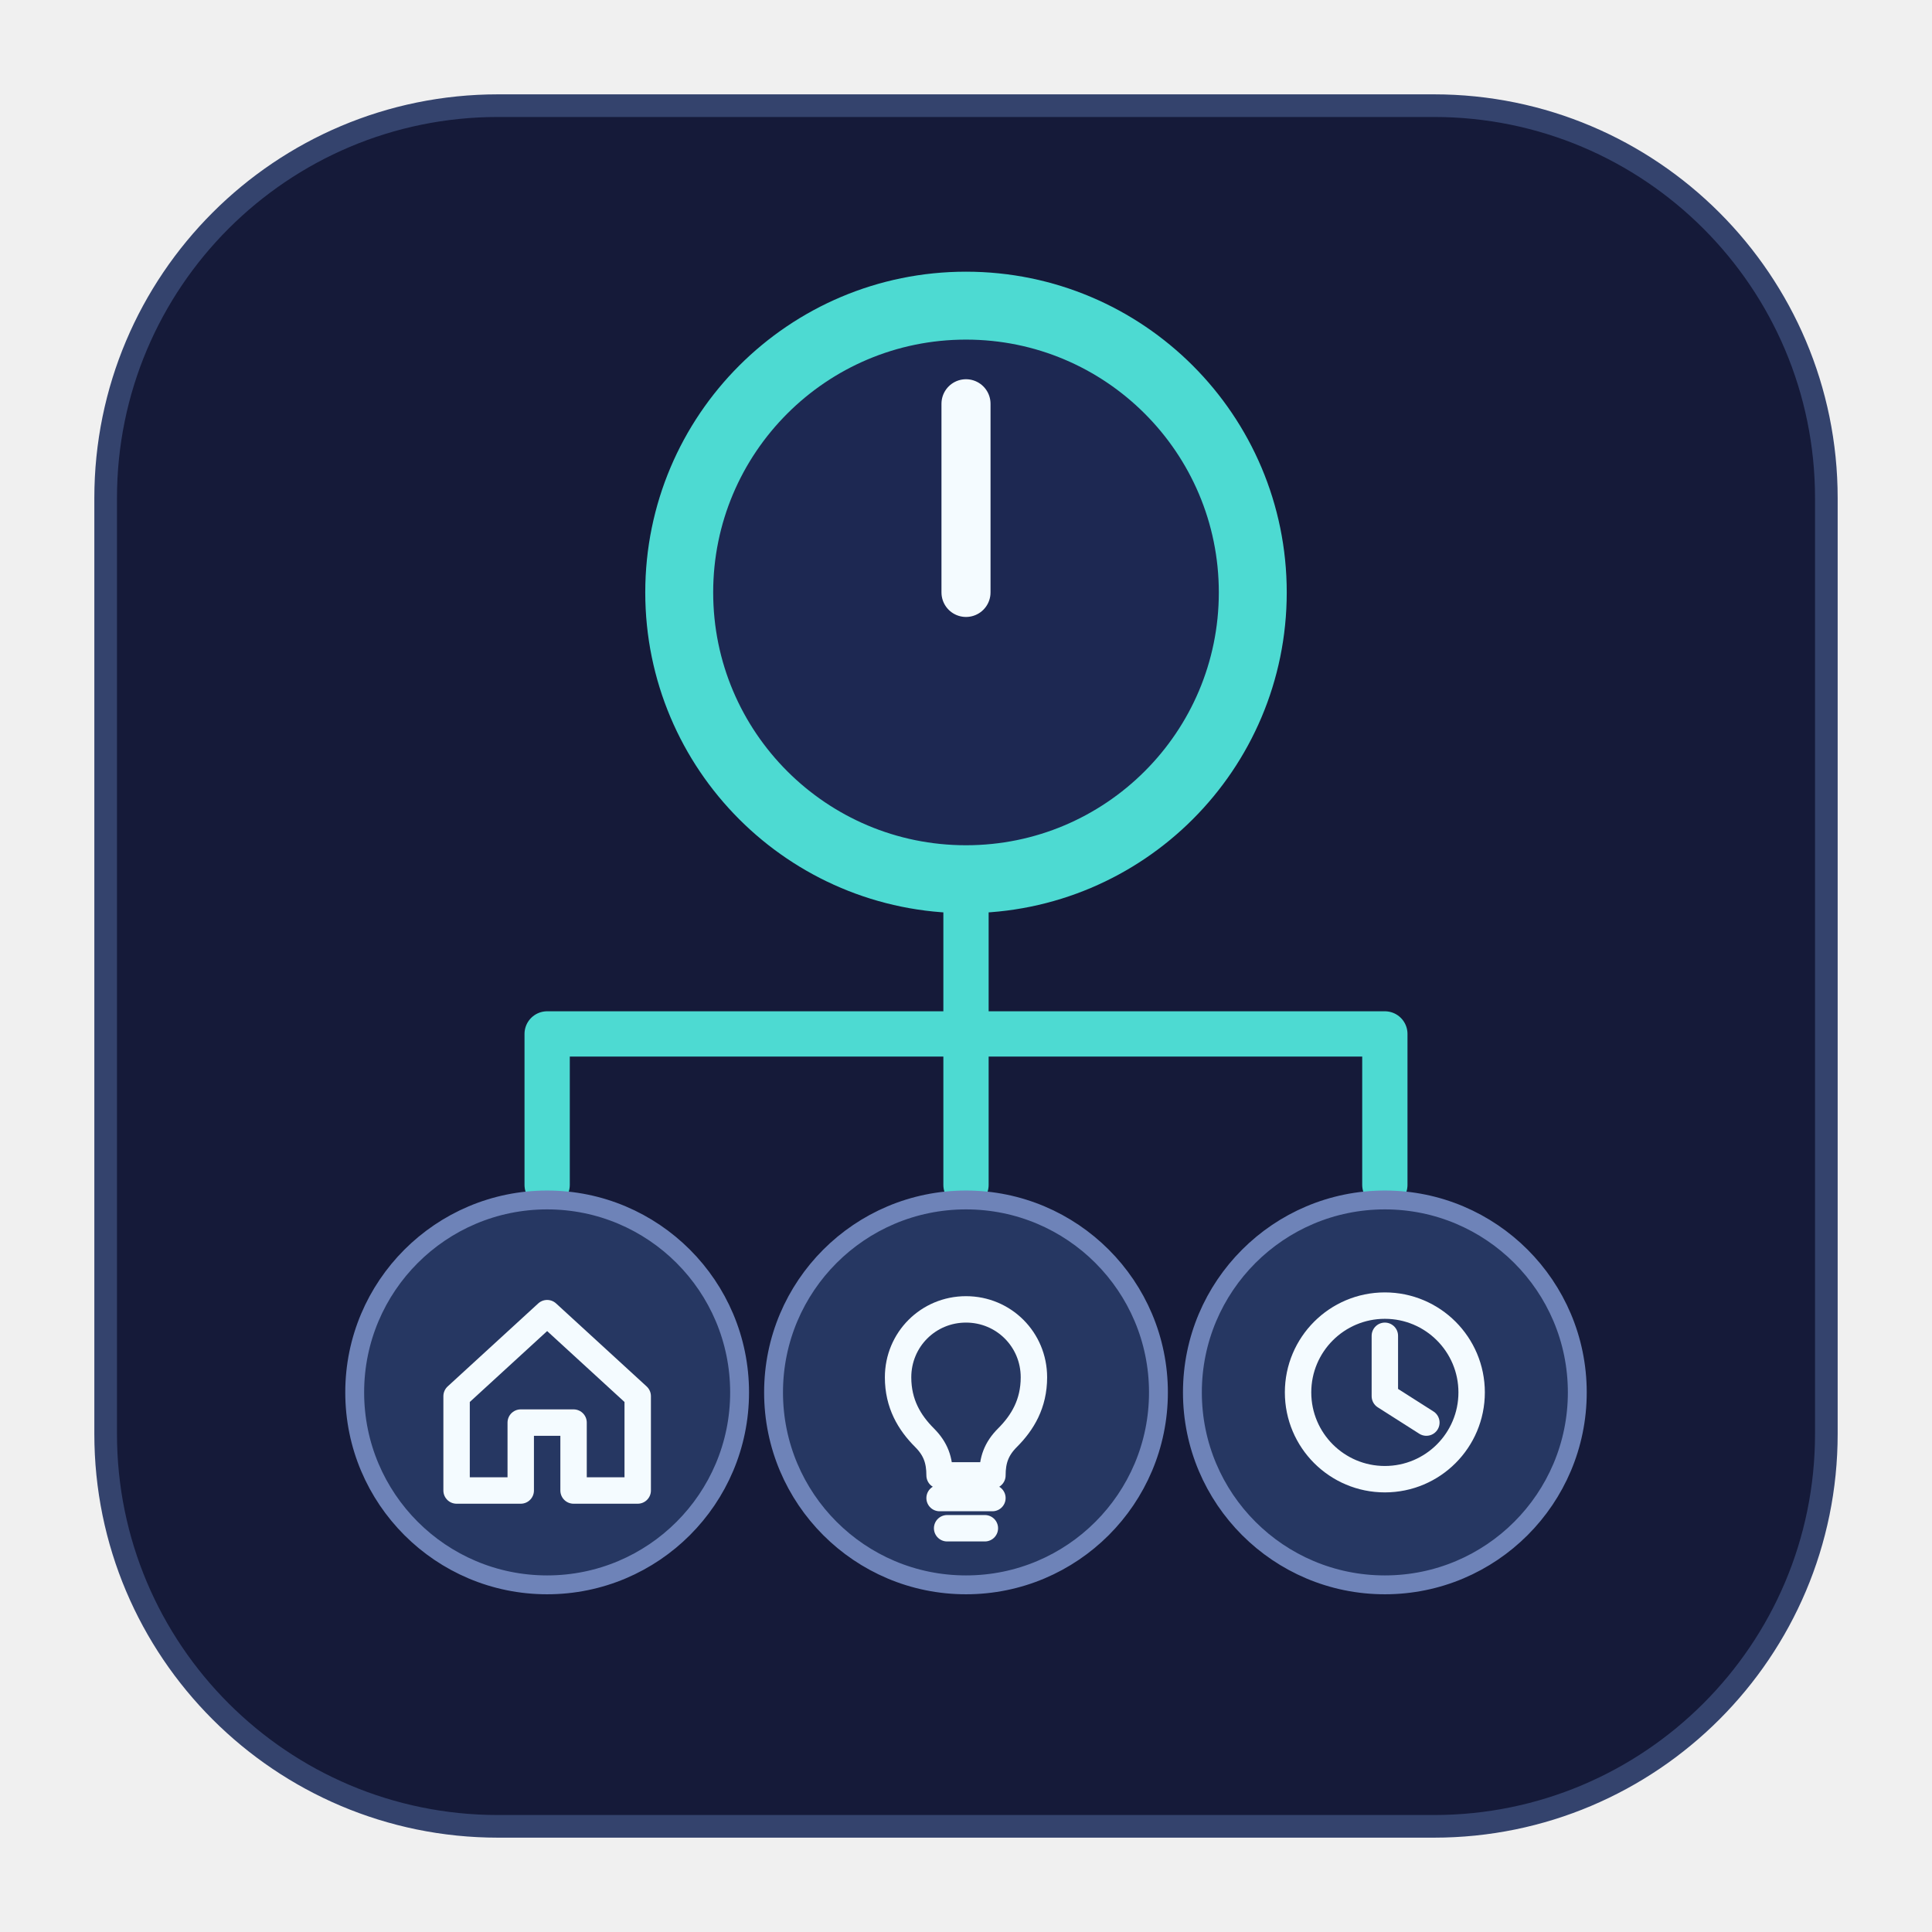
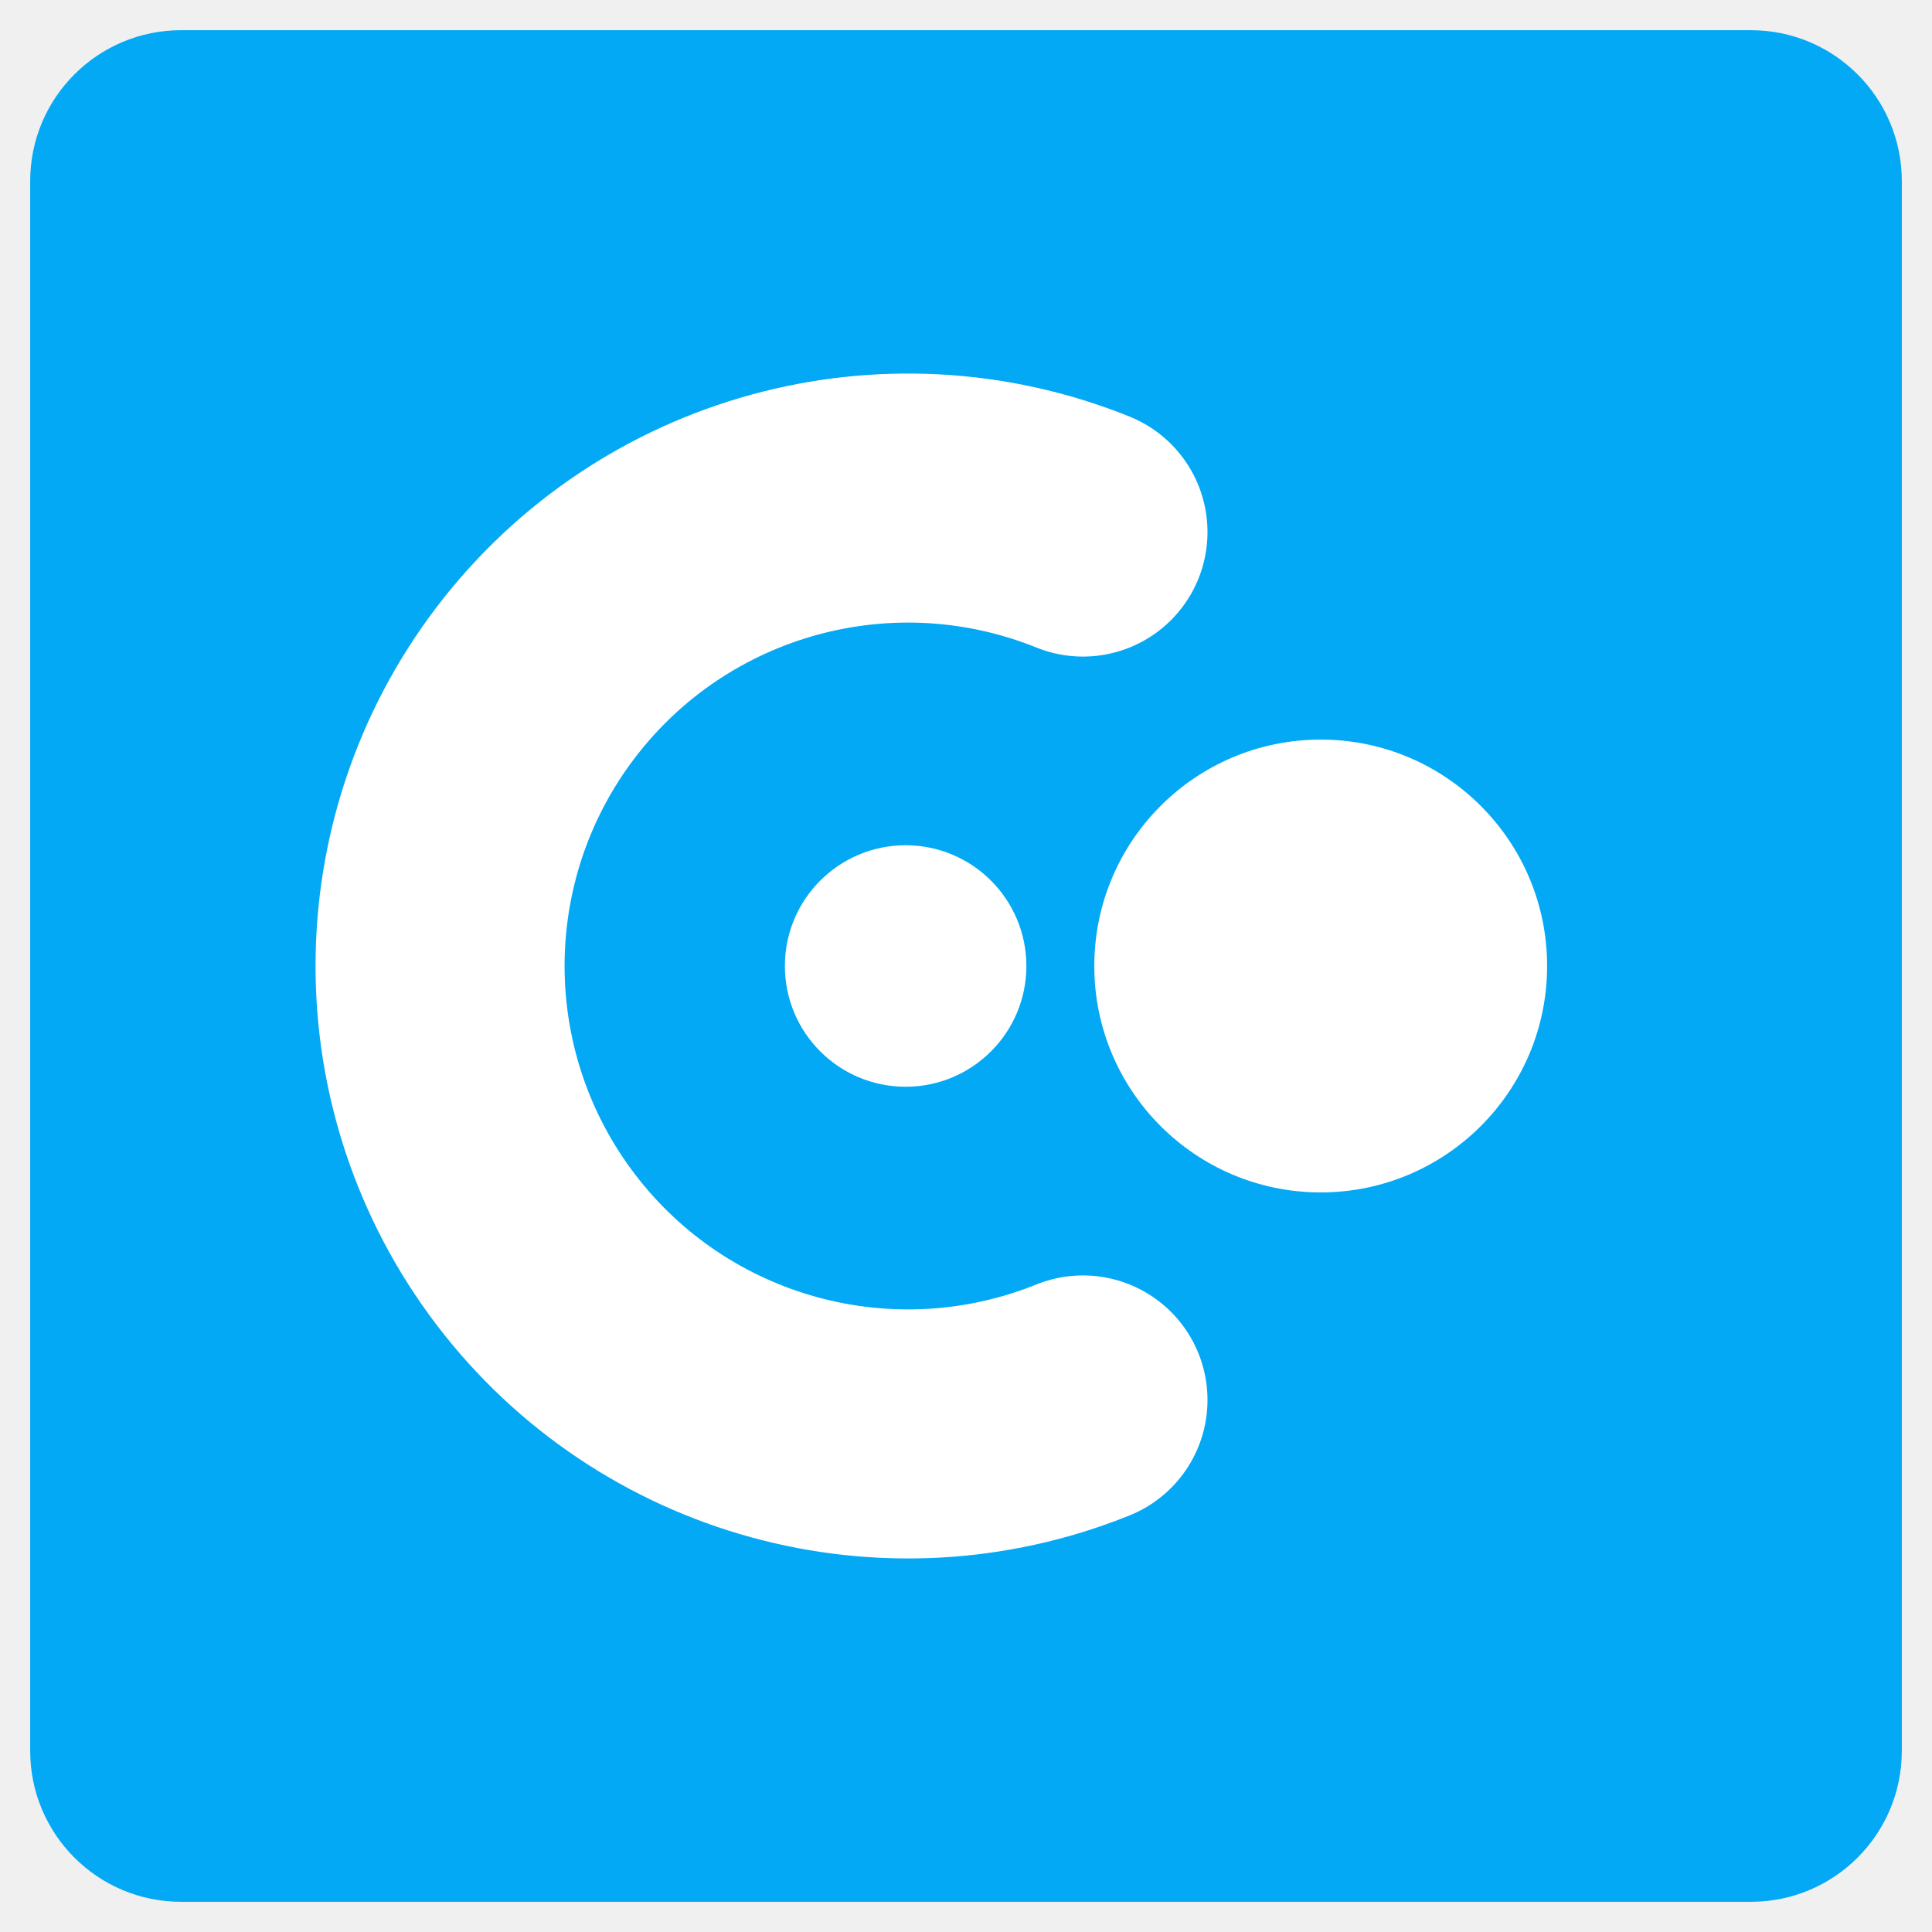
<svg xmlns="http://www.w3.org/2000/svg" viewBox="0 0 512 512" fill="none">
-   <rect x="28" y="28" width="456" height="456" rx="104" fill="#151A39" stroke="#34436D" stroke-width="6" />
-   <circle cx="256" cy="157" r="76" fill="#1D2852" stroke="#4DDAD2" stroke-width="18" />
-   <path d="M256 157v-50" stroke="#F4FBFF" stroke-linecap="round" stroke-width="13" />
-   <path d="M256 234v40m-111 0h222m-222 0v40m111-40v40m111-40v40" stroke="#4DDAD2" stroke-linecap="round" stroke-linejoin="round" stroke-width="12" />
-   <g fill="#263762" stroke="#6E83B8" stroke-width="5">
-     <circle cx="145" cy="369" r="51" />
-     <circle cx="256" cy="369" r="51" />
-     <circle cx="367" cy="369" r="51" />
-   </g>
-   <path d="m121 370 24-22 24 22v25h-17v-18h-14v18h-17z" stroke="#F4FBFF" stroke-linecap="round" stroke-linejoin="round" stroke-width="7" />
-   <g stroke="#F4FBFF" stroke-linecap="round" stroke-linejoin="round" stroke-width="7">
-     <path d="M238 365c0-10 8-18 18-18s18 8 18 18c0 7-3 12-7 16-3 3-4 6-4 10h-14c0-4-1-7-4-10-4-4-7-9-7-16z" />
-     <path d="M249 397h14m-12 8h10" />
-     <circle cx="367" cy="369" r="23" />
-     <path d="M367 354v16l11 7" />
-   </g>
+   <rect x="8" y="8" width="496" height="496" rx="40" fill="#03A9F4" />
+   <path d="M287 141 A124 124 0 1 0 287 371" stroke="#FFFFFF" stroke-width="66" stroke-linecap="round" />
+   <circle cx="240" cy="256" r="32" fill="#FFFFFF" />
+   <circle cx="350" cy="256" r="60" fill="#FFFFFF" />
</svg>
